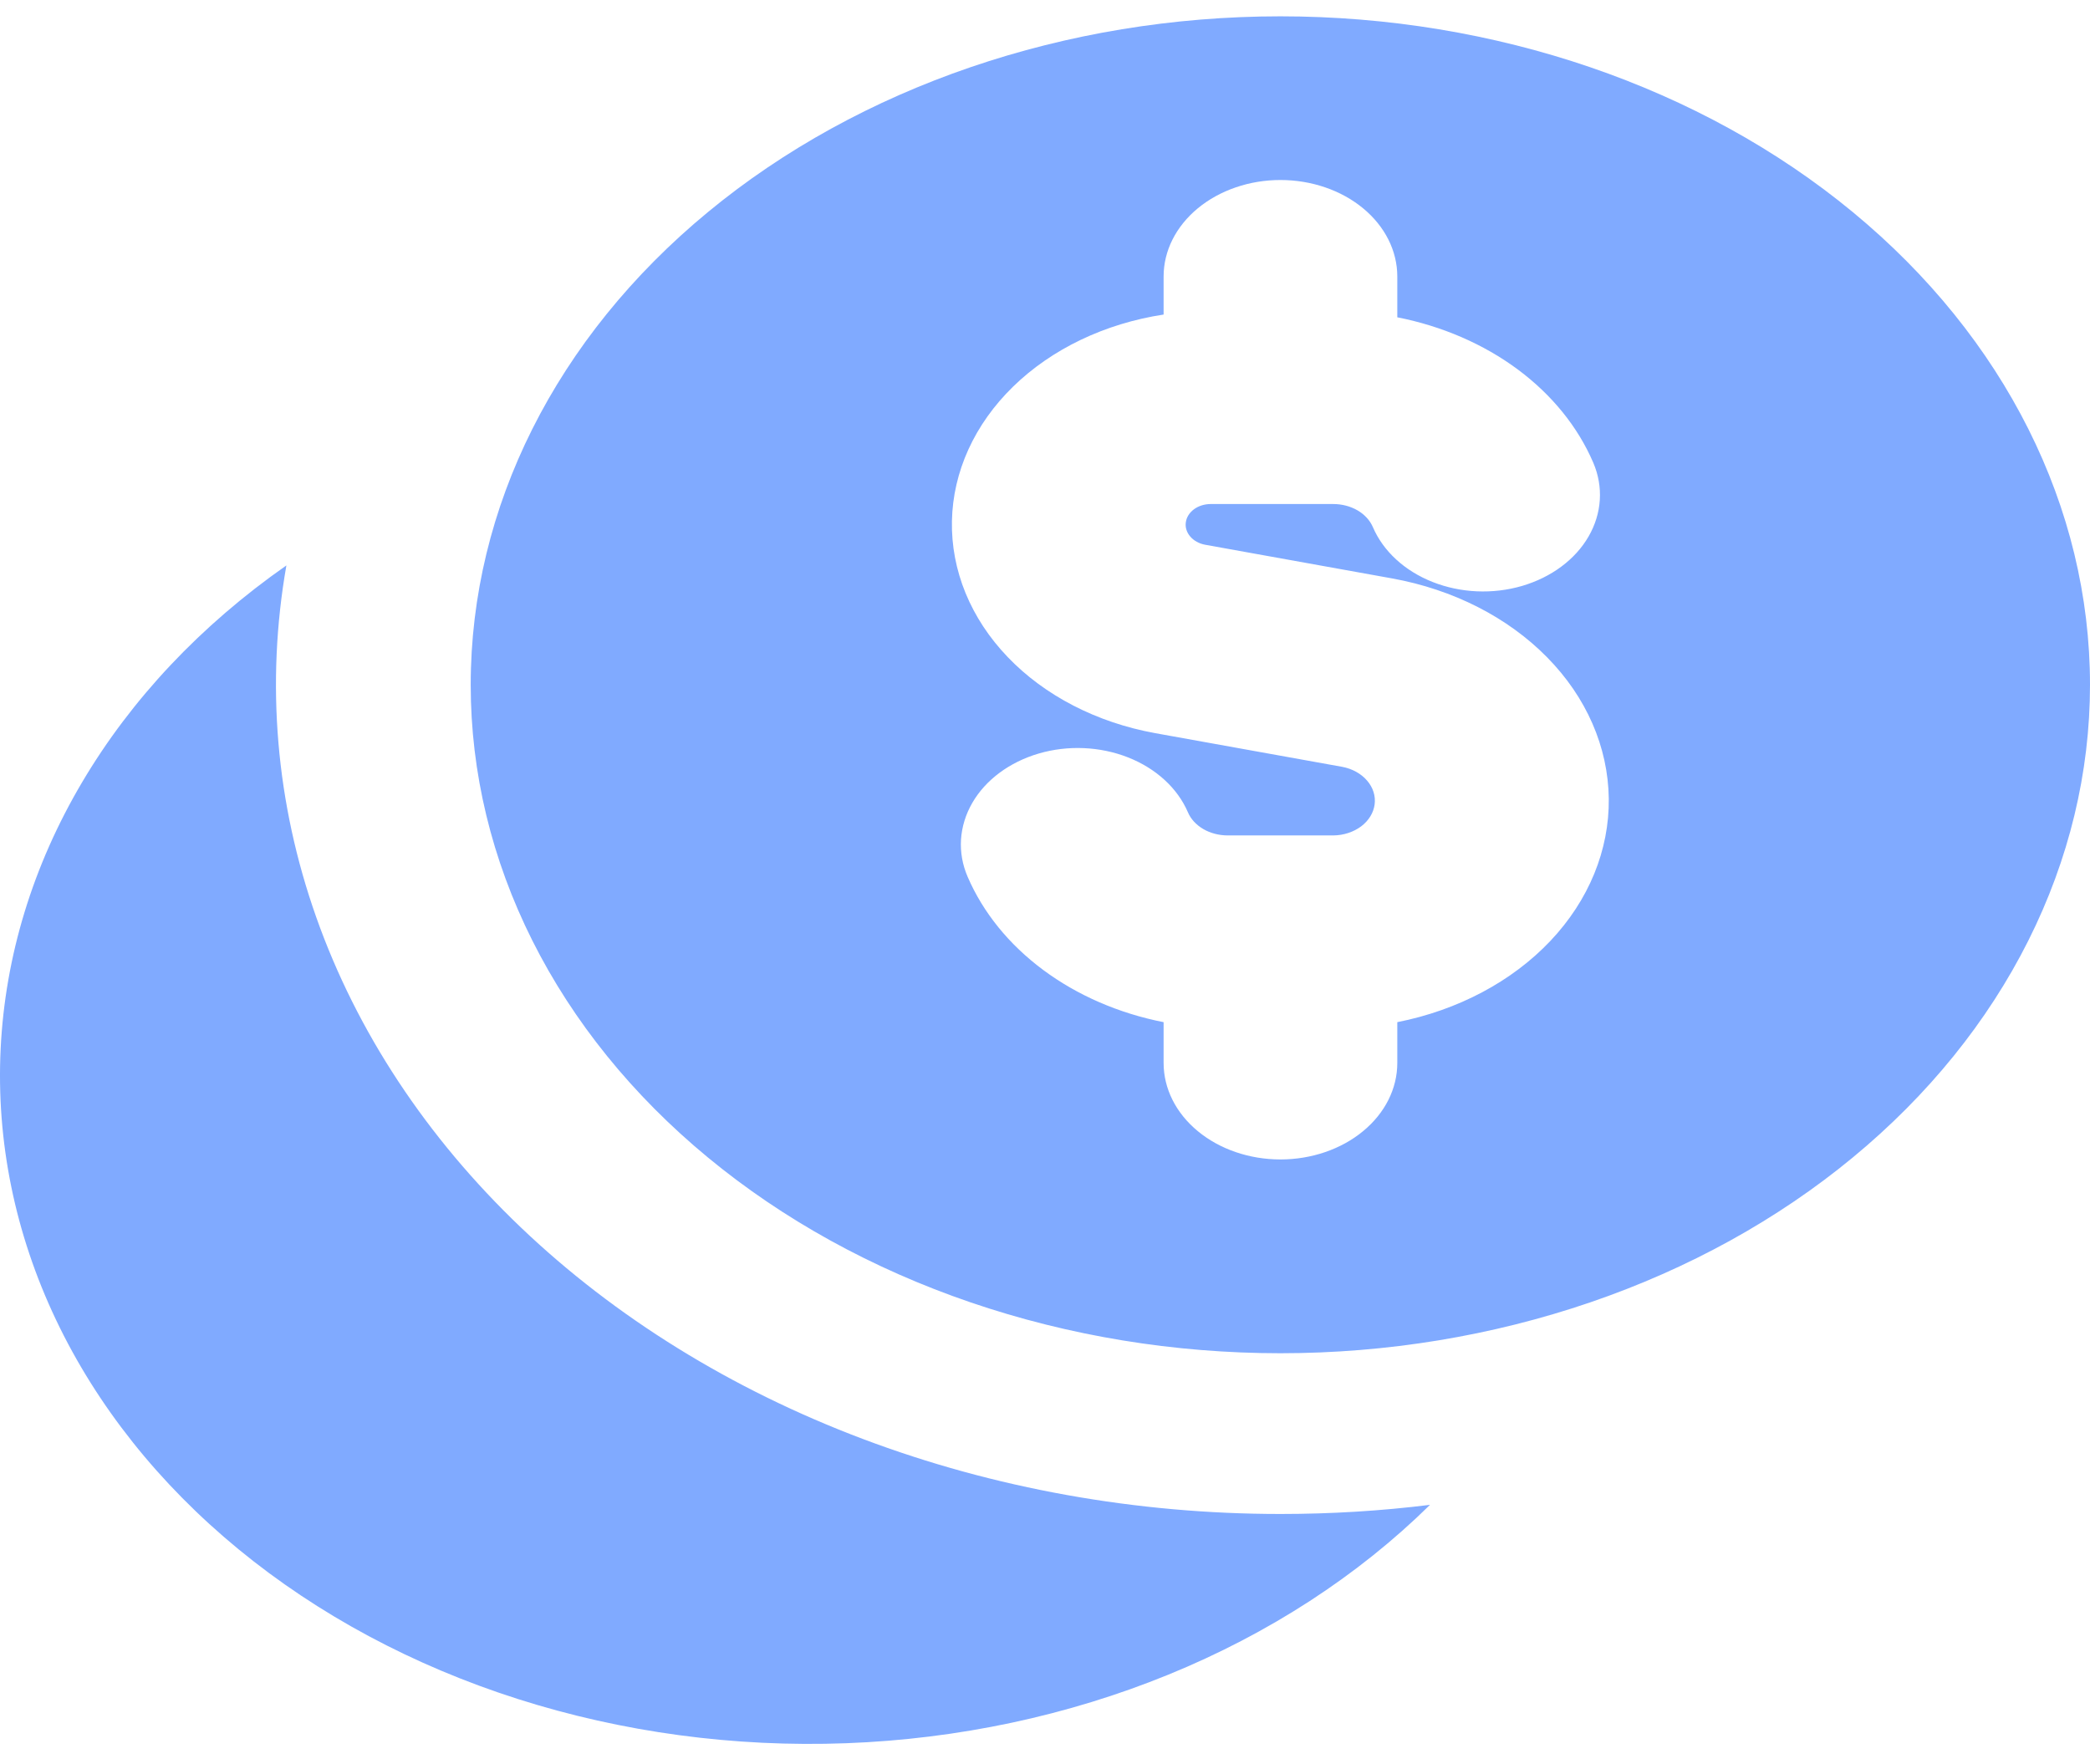
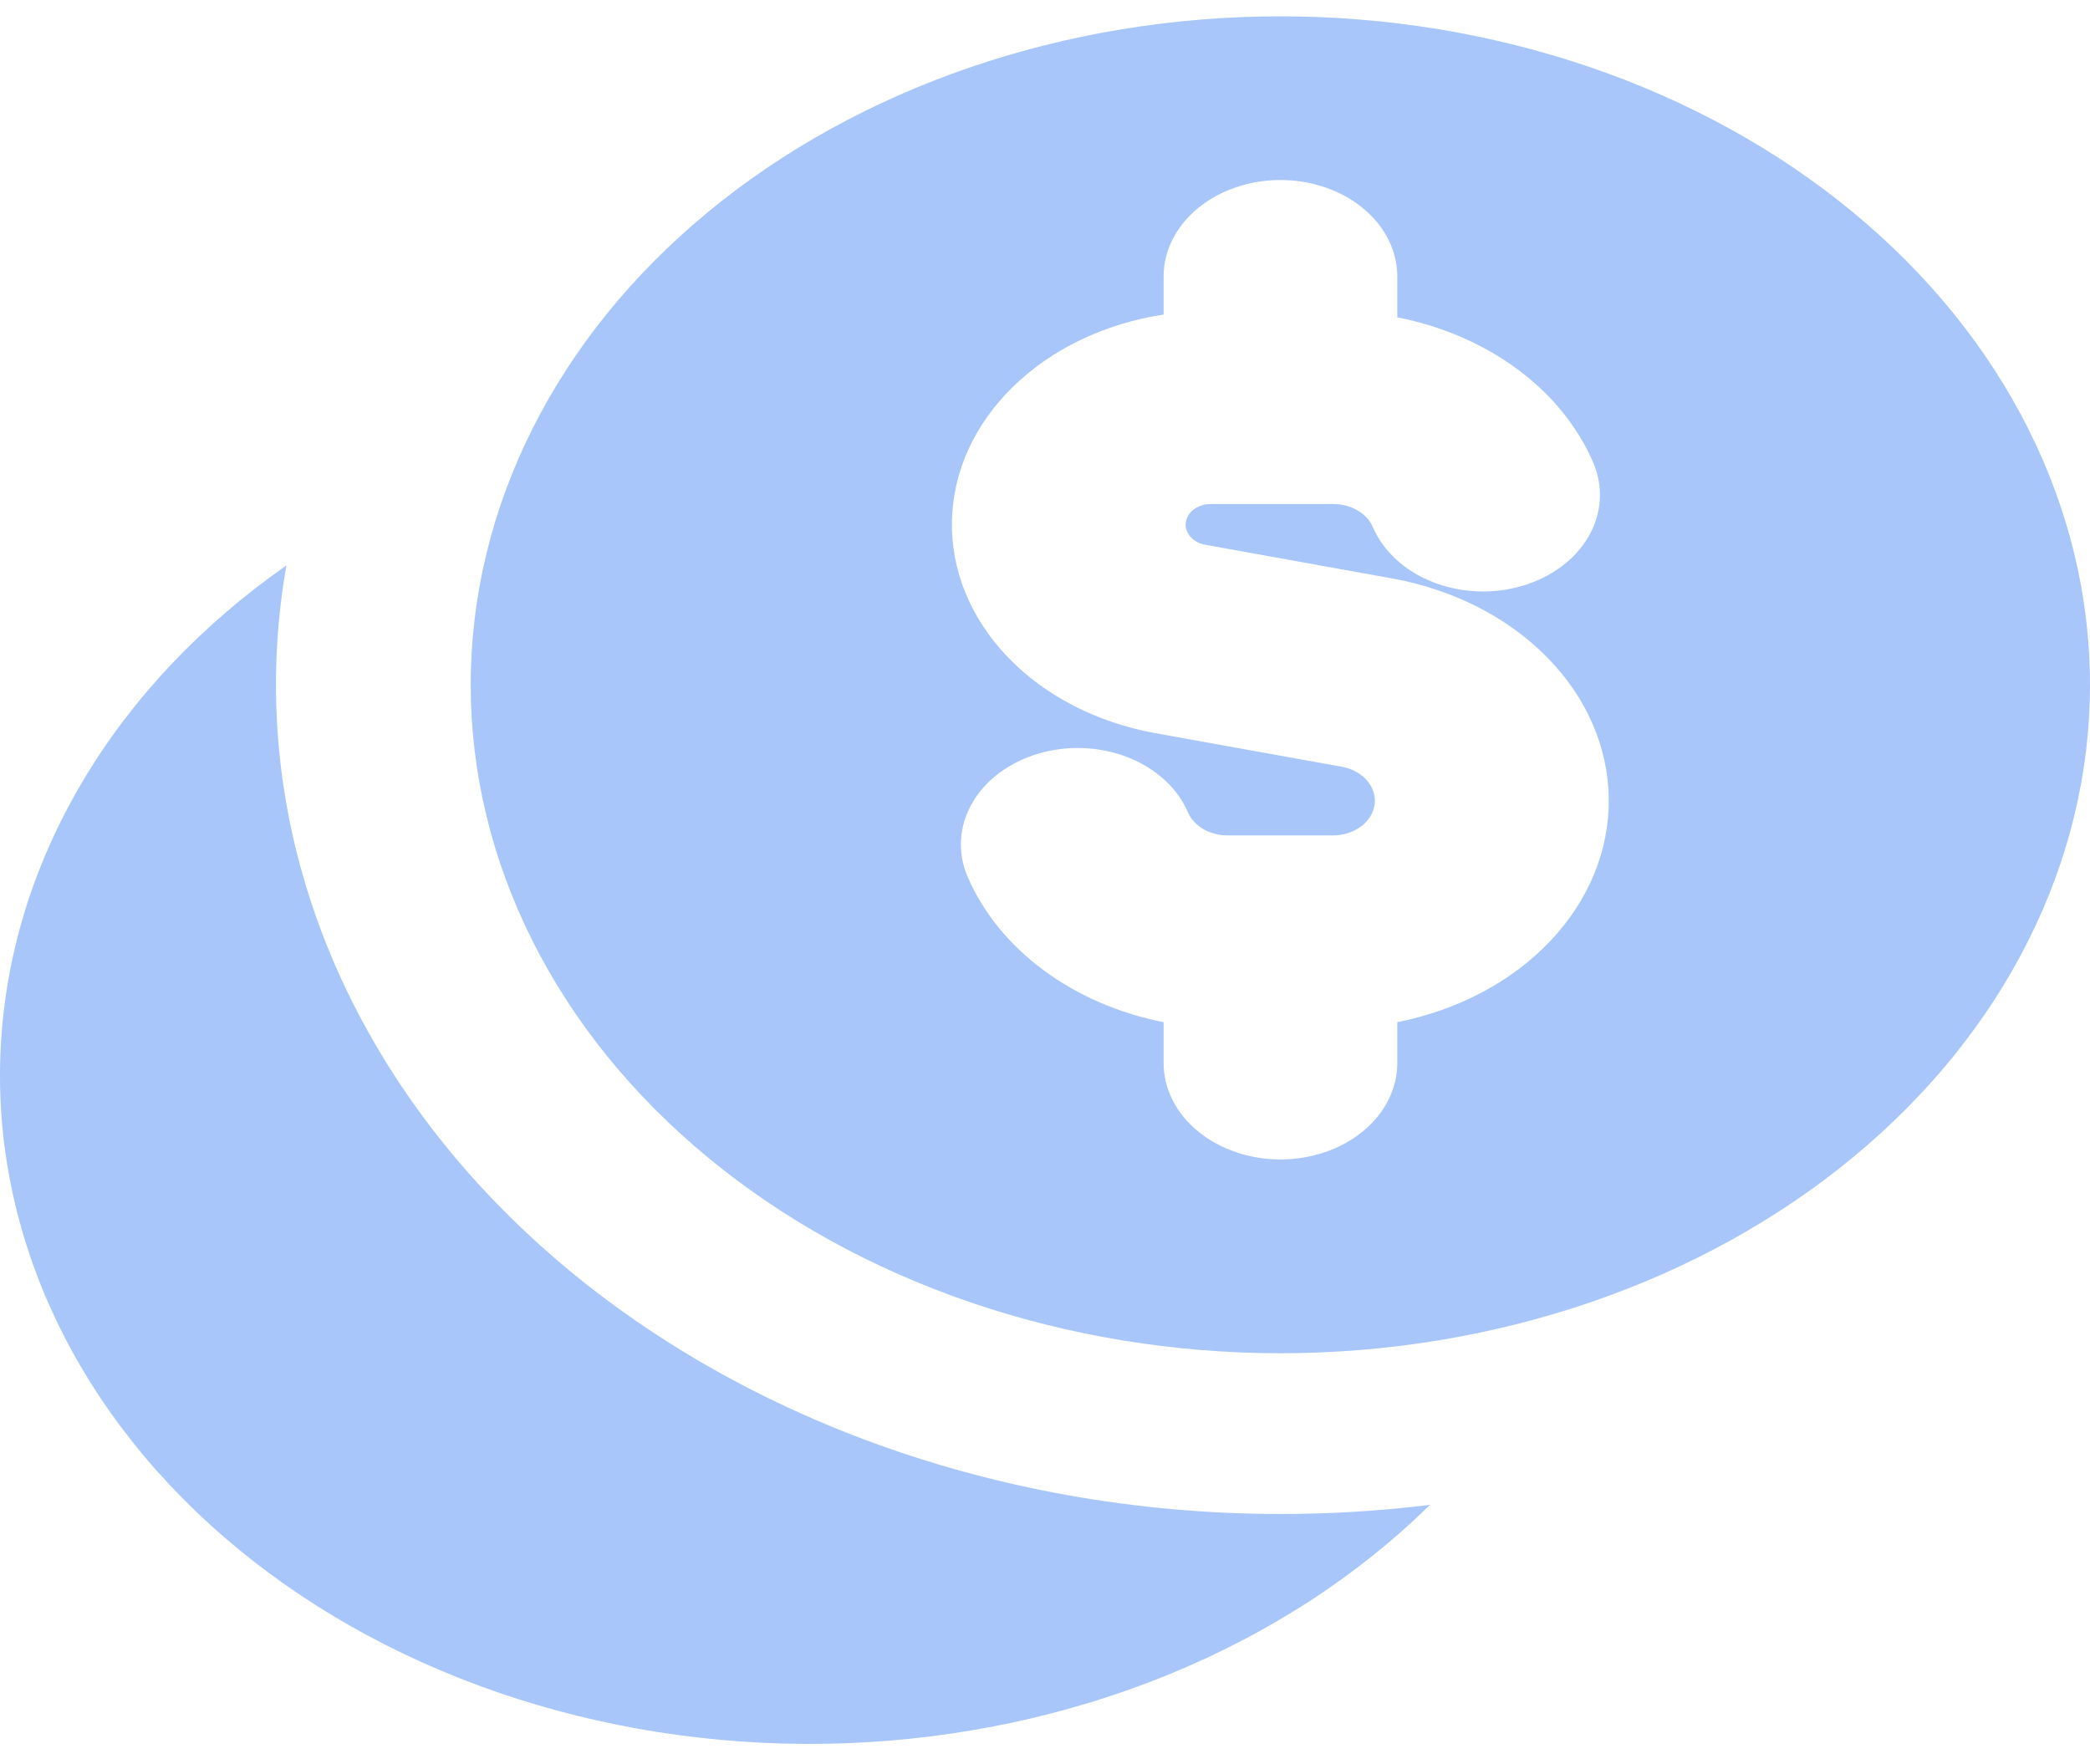
<svg xmlns="http://www.w3.org/2000/svg" width="32" height="27" viewBox="0 0 32 27" fill="none">
-   <path id="despesas-select" fill-rule="evenodd" clip-rule="evenodd" d="M32 10.485C32 11.829 31.679 13.159 31.056 14.401C30.433 15.643 29.52 16.771 28.369 17.721C27.218 18.672 25.852 19.426 24.348 19.94C22.844 20.454 21.232 20.719 19.604 20.719C17.976 20.719 16.364 20.454 14.86 19.94C13.356 19.426 11.989 18.672 10.838 17.721C9.687 16.771 8.774 15.643 8.151 14.401C7.528 13.159 7.207 11.829 7.207 10.485C7.207 7.77 8.513 5.167 10.838 3.248C13.163 1.328 16.316 0.25 19.604 0.25C22.891 0.25 26.044 1.328 28.369 3.248C30.694 5.167 32 7.77 32 10.485ZM19.605 2.756C20.079 2.756 20.535 2.912 20.87 3.189C21.206 3.466 21.394 3.842 21.394 4.233V4.858C22.08 4.993 22.713 5.267 23.238 5.656C23.762 6.045 24.16 6.537 24.395 7.085C24.553 7.455 24.527 7.861 24.322 8.215C24.118 8.568 23.751 8.84 23.304 8.971C22.856 9.102 22.364 9.08 21.936 8.911C21.507 8.742 21.178 8.439 21.02 8.07C20.975 7.966 20.893 7.877 20.785 7.814C20.676 7.751 20.546 7.717 20.414 7.717H18.534C18.44 7.718 18.35 7.746 18.28 7.798C18.21 7.85 18.166 7.921 18.156 7.998C18.145 8.075 18.17 8.152 18.224 8.215C18.278 8.278 18.359 8.323 18.45 8.34L21.315 8.856C22.249 9.025 23.085 9.451 23.687 10.063C24.29 10.675 24.622 11.438 24.632 12.227C24.641 13.016 24.326 13.784 23.738 14.406C23.149 15.028 22.323 15.466 21.394 15.65V16.275C21.394 16.667 21.206 17.042 20.87 17.319C20.535 17.596 20.079 17.752 19.605 17.752C19.13 17.752 18.675 17.596 18.34 17.319C18.004 17.042 17.816 16.667 17.816 16.275V15.65C17.13 15.515 16.497 15.24 15.973 14.851C15.449 14.462 15.051 13.971 14.815 13.423C14.736 13.24 14.702 13.046 14.714 12.853C14.727 12.659 14.785 12.469 14.886 12.294C15.09 11.94 15.457 11.668 15.904 11.537C16.351 11.406 16.843 11.428 17.271 11.596C17.7 11.765 18.029 12.067 18.188 12.436C18.232 12.54 18.314 12.629 18.423 12.693C18.531 12.756 18.661 12.79 18.794 12.791H20.416C20.573 12.789 20.724 12.739 20.841 12.652C20.957 12.564 21.03 12.445 21.047 12.316C21.064 12.187 21.023 12.057 20.931 11.951C20.84 11.845 20.705 11.77 20.552 11.741L17.687 11.225C16.794 11.063 15.996 10.652 15.429 10.06C14.861 9.468 14.56 8.732 14.575 7.977C14.59 7.222 14.921 6.495 15.512 5.919C16.103 5.343 16.917 4.953 17.816 4.816V4.233C17.816 4.039 17.862 3.847 17.952 3.668C18.042 3.489 18.174 3.326 18.34 3.189C18.506 3.052 18.703 2.943 18.92 2.869C19.137 2.794 19.37 2.756 19.605 2.756ZM19.605 23.18C20.383 23.18 21.148 23.133 21.895 23.04C20.792 24.126 19.428 25.012 17.889 25.64C16.35 26.268 14.67 26.626 12.955 26.69C11.24 26.754 9.528 26.523 7.926 26.012C6.325 25.501 4.87 24.721 3.653 23.721C2.436 22.721 1.483 21.524 0.856 20.204C0.229 18.885 -0.059 17.472 0.01 16.056C0.079 14.64 0.503 13.251 1.257 11.977C2.01 10.703 3.075 9.573 4.385 8.657C4.068 10.46 4.224 12.298 4.843 14.046C5.462 15.795 6.53 17.413 7.973 18.791C9.417 20.169 11.203 21.274 13.21 22.031C15.217 22.788 17.398 23.18 19.605 23.18Z" fill="hsl(220, 100%, 75%)" />
+   <path id="despesas-select" fill-rule="evenodd" clip-rule="evenodd" d="M32 10.485C32 11.829 31.679 13.159 31.056 14.401C30.433 15.643 29.52 16.771 28.369 17.721C27.218 18.672 25.852 19.426 24.348 19.94C22.844 20.454 21.232 20.719 19.604 20.719C17.976 20.719 16.364 20.454 14.86 19.94C13.356 19.426 11.989 18.672 10.838 17.721C9.687 16.771 8.774 15.643 8.151 14.401C7.528 13.159 7.207 11.829 7.207 10.485C7.207 7.77 8.513 5.167 10.838 3.248C13.163 1.328 16.316 0.25 19.604 0.25C22.891 0.25 26.044 1.328 28.369 3.248C30.694 5.167 32 7.77 32 10.485ZM19.605 2.756C20.079 2.756 20.535 2.912 20.87 3.189C21.206 3.466 21.394 3.842 21.394 4.233V4.858C22.08 4.993 22.713 5.267 23.238 5.656C23.762 6.045 24.16 6.537 24.395 7.085C24.553 7.455 24.527 7.861 24.322 8.215C24.118 8.568 23.751 8.84 23.304 8.971C22.856 9.102 22.364 9.08 21.936 8.911C21.507 8.742 21.178 8.439 21.02 8.07C20.975 7.966 20.893 7.877 20.785 7.814C20.676 7.751 20.546 7.717 20.414 7.717H18.534C18.44 7.718 18.35 7.746 18.28 7.798C18.21 7.85 18.166 7.921 18.156 7.998C18.145 8.075 18.17 8.152 18.224 8.215C18.278 8.278 18.359 8.323 18.45 8.34L21.315 8.856C22.249 9.025 23.085 9.451 23.687 10.063C24.29 10.675 24.622 11.438 24.632 12.227C24.641 13.016 24.326 13.784 23.738 14.406C23.149 15.028 22.323 15.466 21.394 15.65V16.275C21.394 16.667 21.206 17.042 20.87 17.319C20.535 17.596 20.079 17.752 19.605 17.752C19.13 17.752 18.675 17.596 18.34 17.319C18.004 17.042 17.816 16.667 17.816 16.275V15.65C17.13 15.515 16.497 15.24 15.973 14.851C15.449 14.462 15.051 13.971 14.815 13.423C14.736 13.24 14.702 13.046 14.714 12.853C14.727 12.659 14.785 12.469 14.886 12.294C15.09 11.94 15.457 11.668 15.904 11.537C16.351 11.406 16.843 11.428 17.271 11.596C17.7 11.765 18.029 12.067 18.188 12.436C18.232 12.54 18.314 12.629 18.423 12.693C18.531 12.756 18.661 12.79 18.794 12.791H20.416C20.573 12.789 20.724 12.739 20.841 12.652C20.957 12.564 21.03 12.445 21.047 12.316C21.064 12.187 21.023 12.057 20.931 11.951C20.84 11.845 20.705 11.77 20.552 11.741L17.687 11.225C16.794 11.063 15.996 10.652 15.429 10.06C14.861 9.468 14.56 8.732 14.575 7.977C14.59 7.222 14.921 6.495 15.512 5.919C16.103 5.343 16.917 4.953 17.816 4.816V4.233C17.816 4.039 17.862 3.847 17.952 3.668C18.042 3.489 18.174 3.326 18.34 3.189C18.506 3.052 18.703 2.943 18.92 2.869C19.137 2.794 19.37 2.756 19.605 2.756ZM19.605 23.18C20.383 23.18 21.148 23.133 21.895 23.04C20.792 24.126 19.428 25.012 17.889 25.64C16.35 26.268 14.67 26.626 12.955 26.69C11.24 26.754 9.528 26.523 7.926 26.012C6.325 25.501 4.87 24.721 3.653 23.721C2.436 22.721 1.483 21.524 0.856 20.204C0.229 18.885 -0.059 17.472 0.01 16.056C0.079 14.64 0.503 13.251 1.257 11.977C2.01 10.703 3.075 9.573 4.385 8.657C4.068 10.46 4.224 12.298 4.843 14.046C5.462 15.795 6.53 17.413 7.973 18.791C9.417 20.169 11.203 21.274 13.21 22.031C15.217 22.788 17.398 23.18 19.605 23.18Z" fill="hsl(218, 89%, 82%)" />
</svg>
